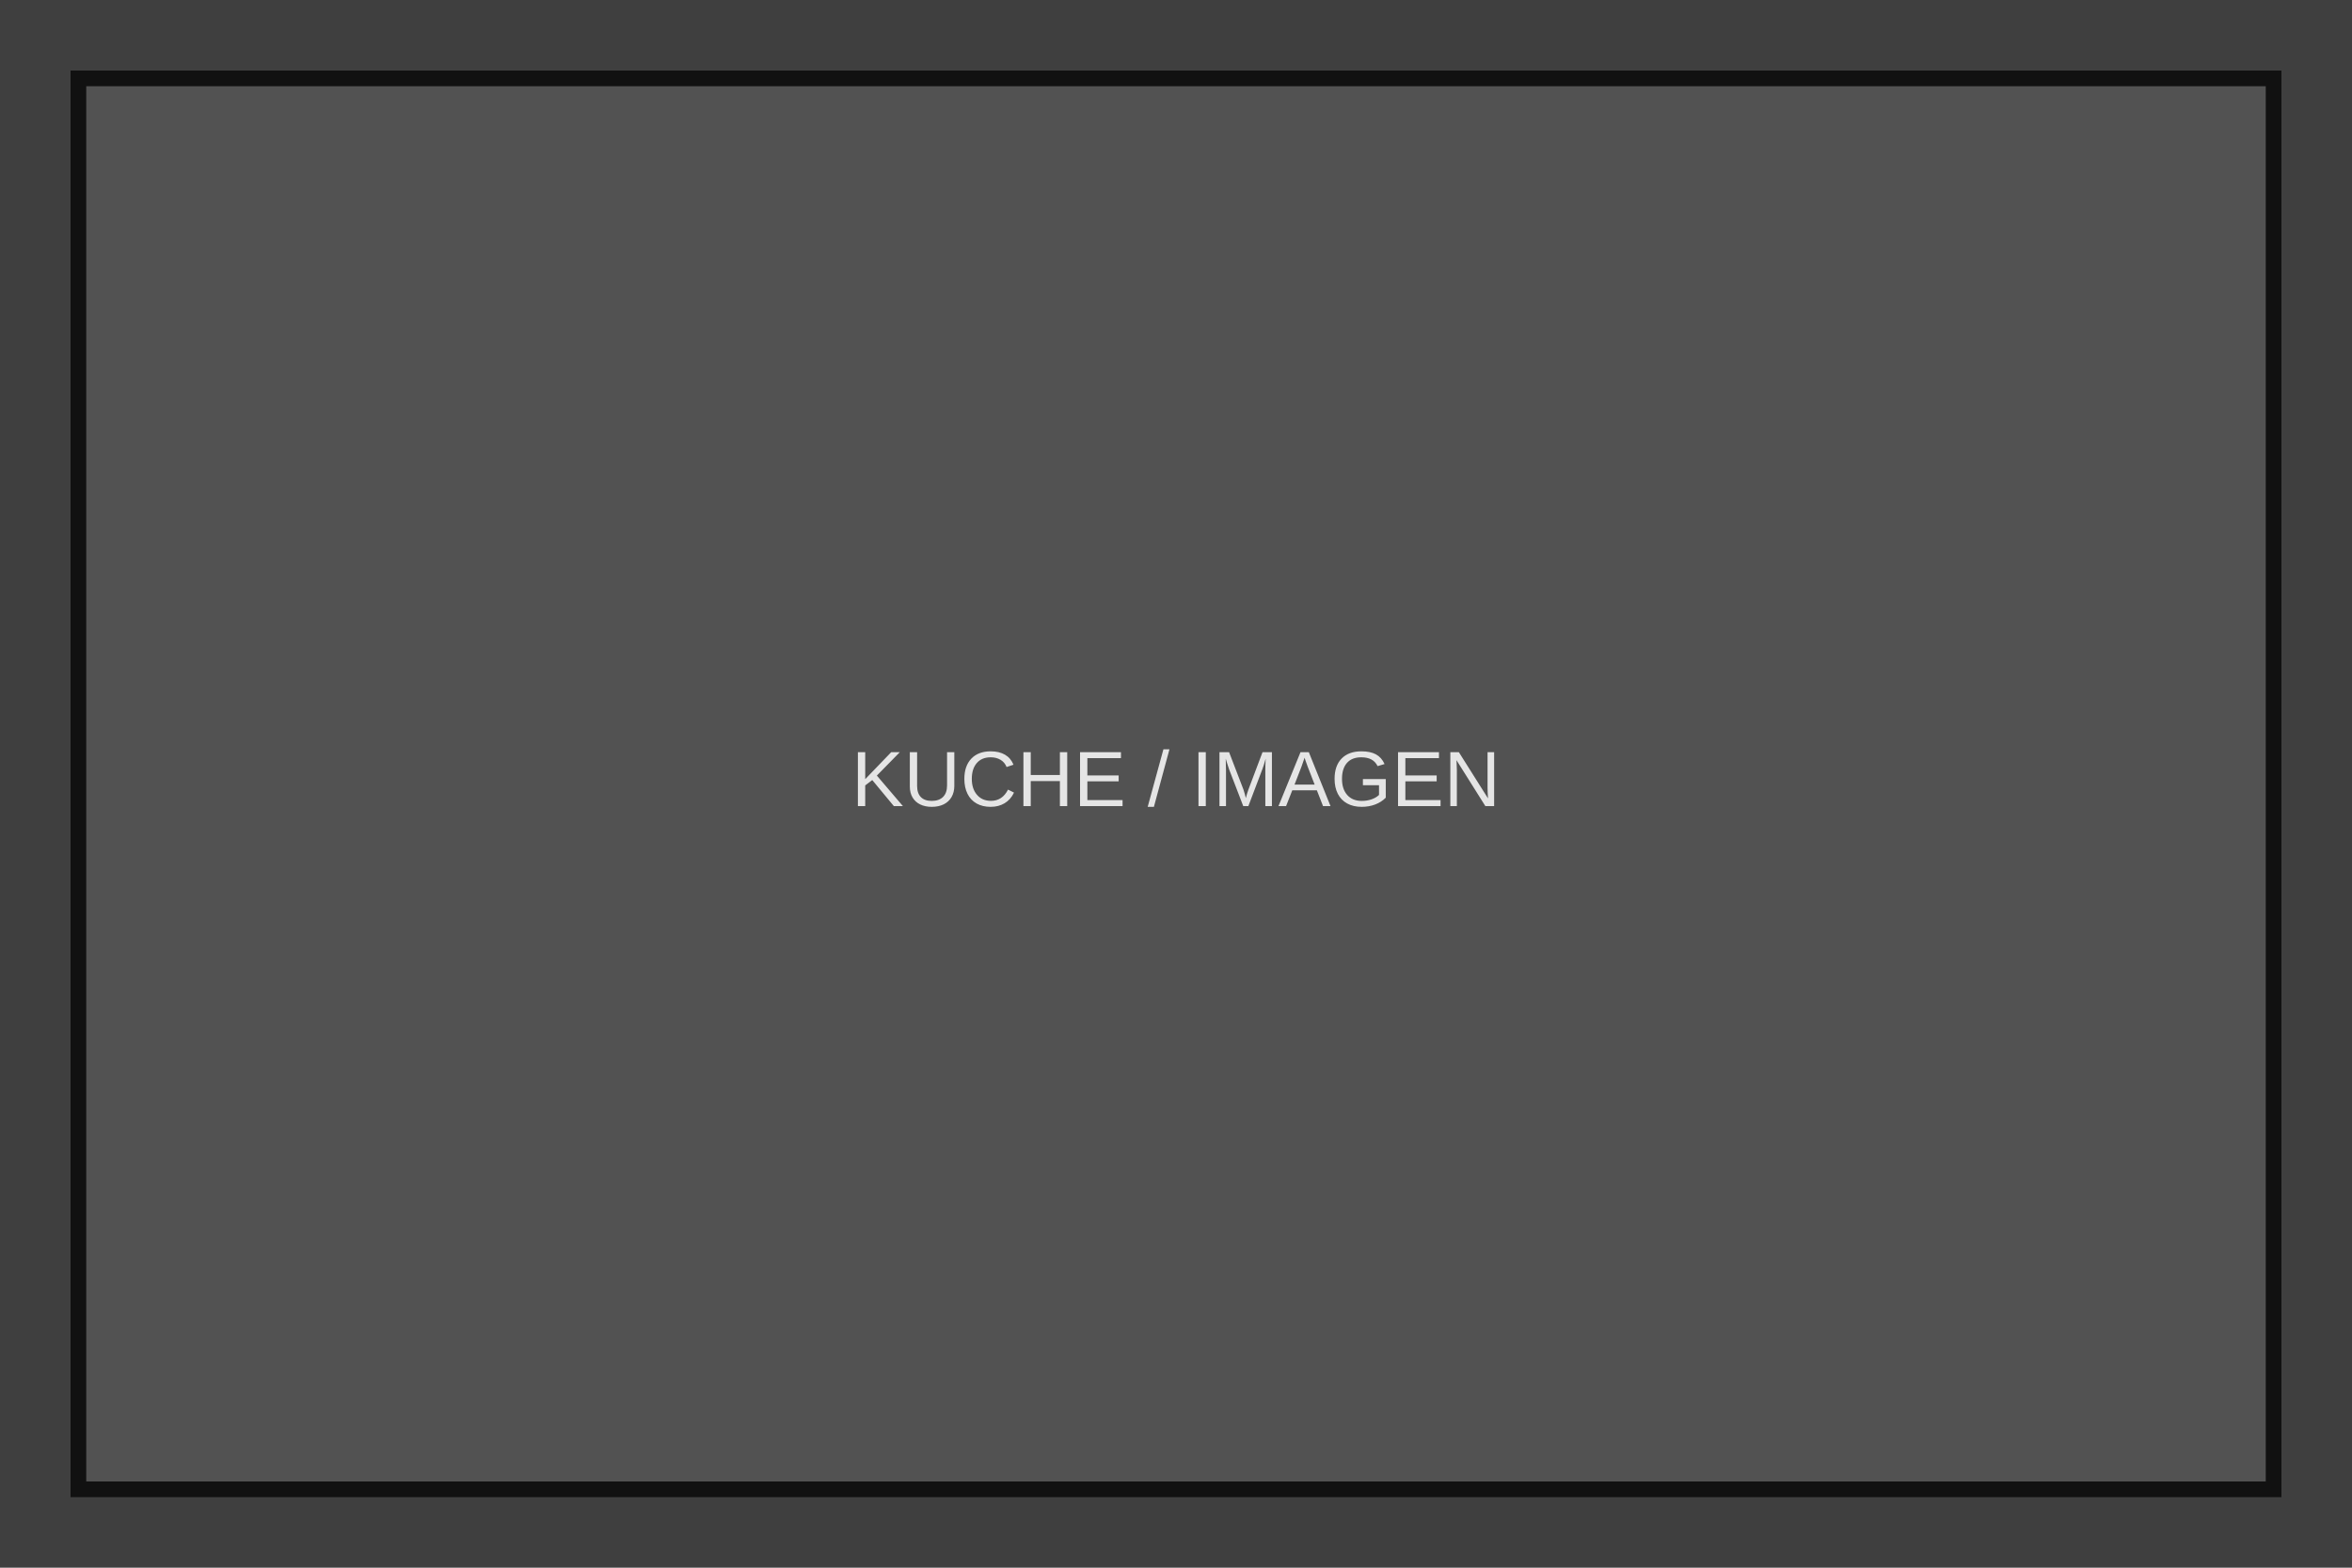
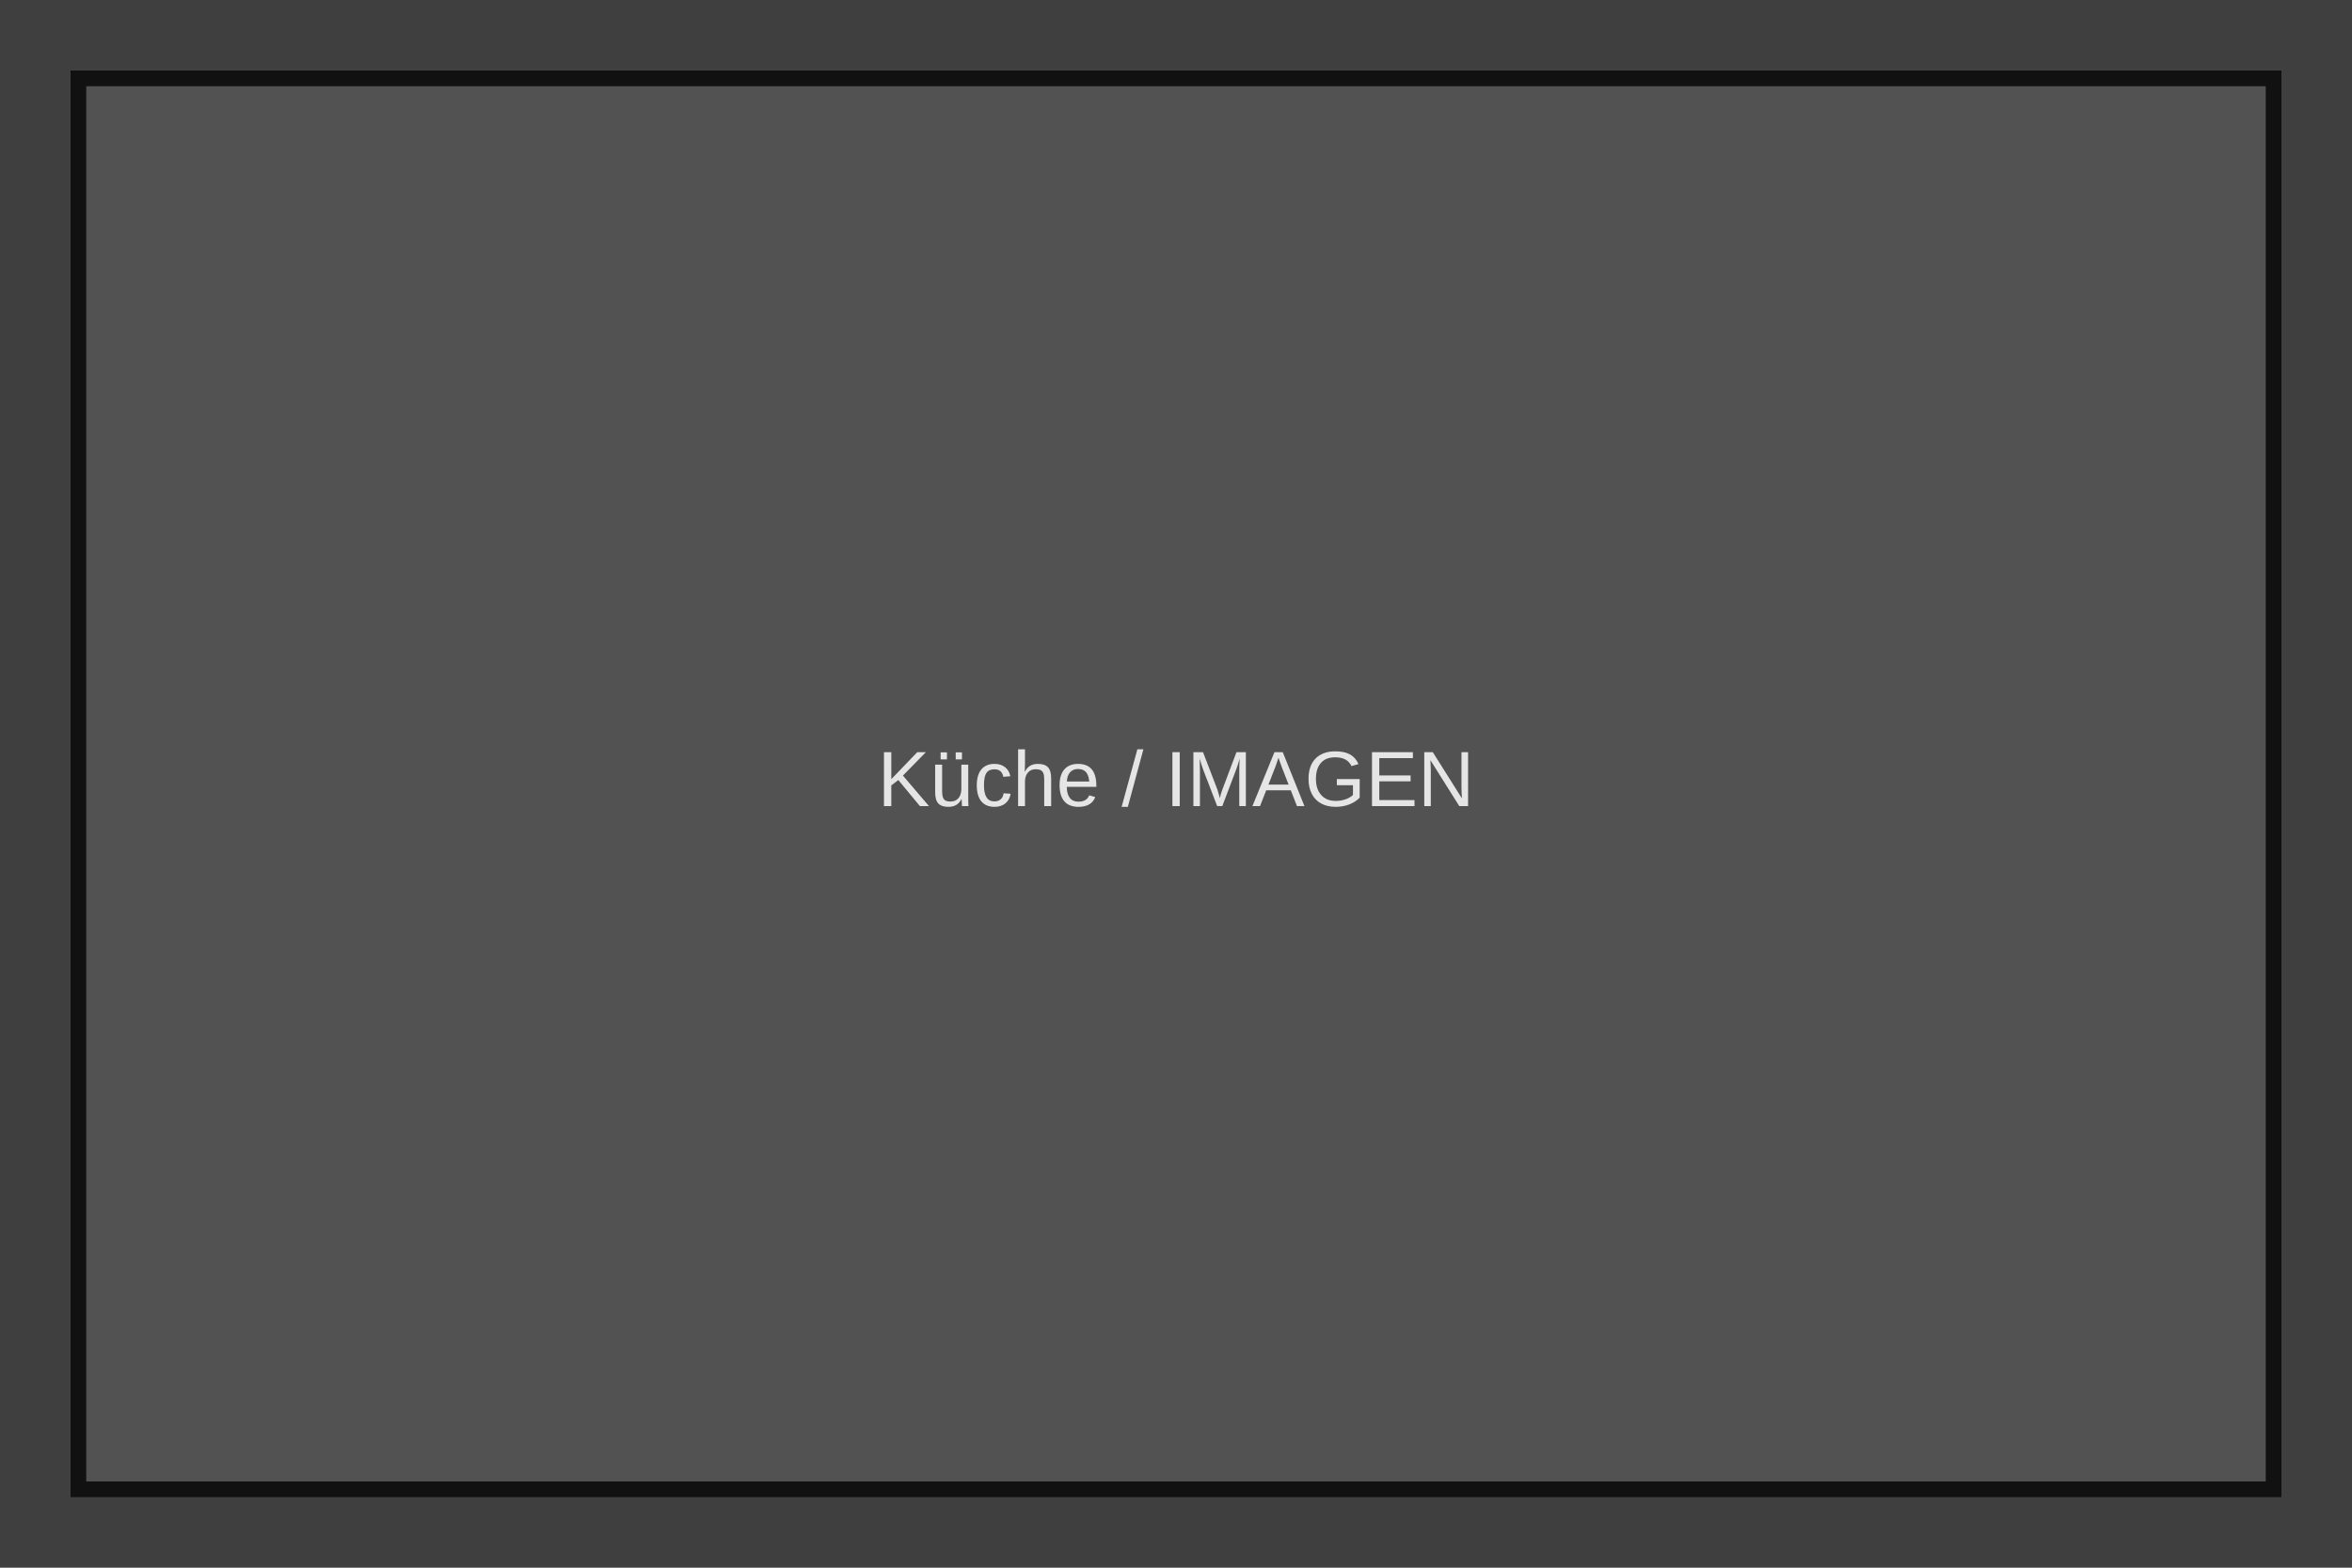
<svg xmlns="http://www.w3.org/2000/svg" width="1200" height="800" viewBox="0 0 1200 800" fill="none">
  <rect width="1200" height="800" fill="#3F3F3F" />
  <rect x="40" y="40" width="1120" height="720" fill="#525252" stroke="#111111" stroke-width="8" />
  <text x="50%" y="50%" dominant-baseline="middle" text-anchor="middle" font-family="Arial, Helvetica, sans-serif" font-size="40" fill="#E5E5E5">
-     KUCHE / IMAGEN
+     Küche / IMAGEN
  </text>
</svg>
